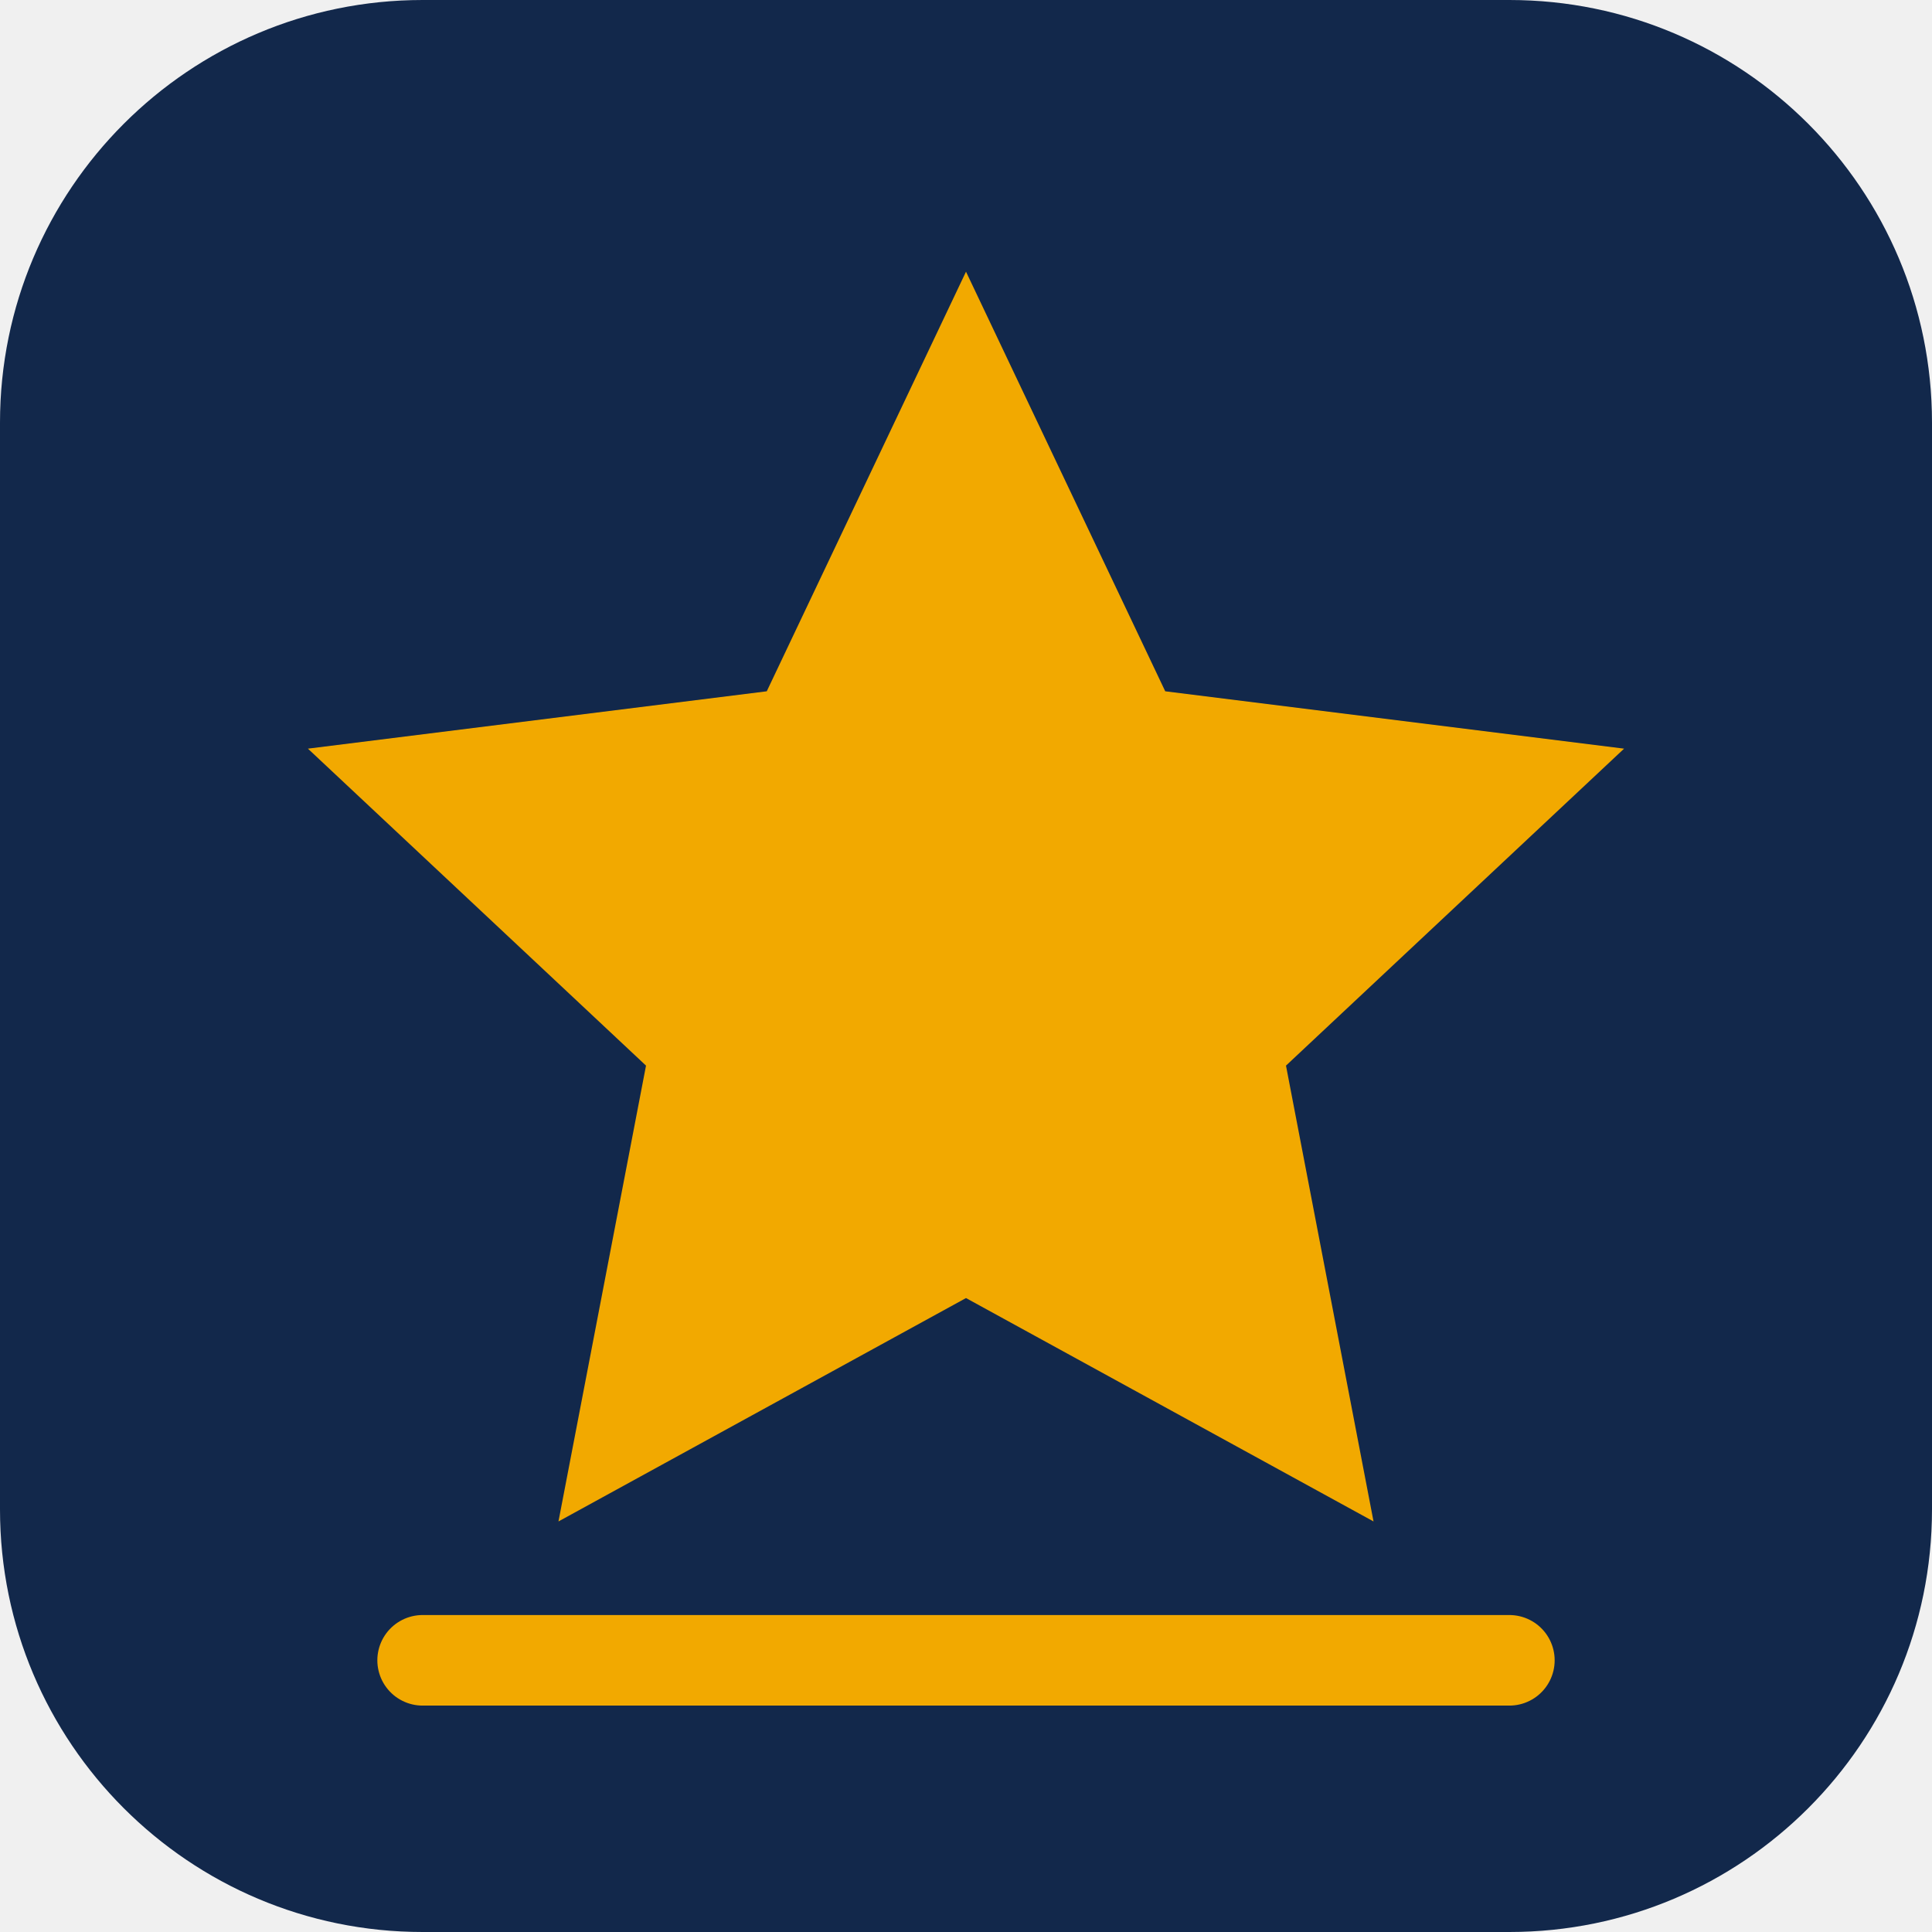
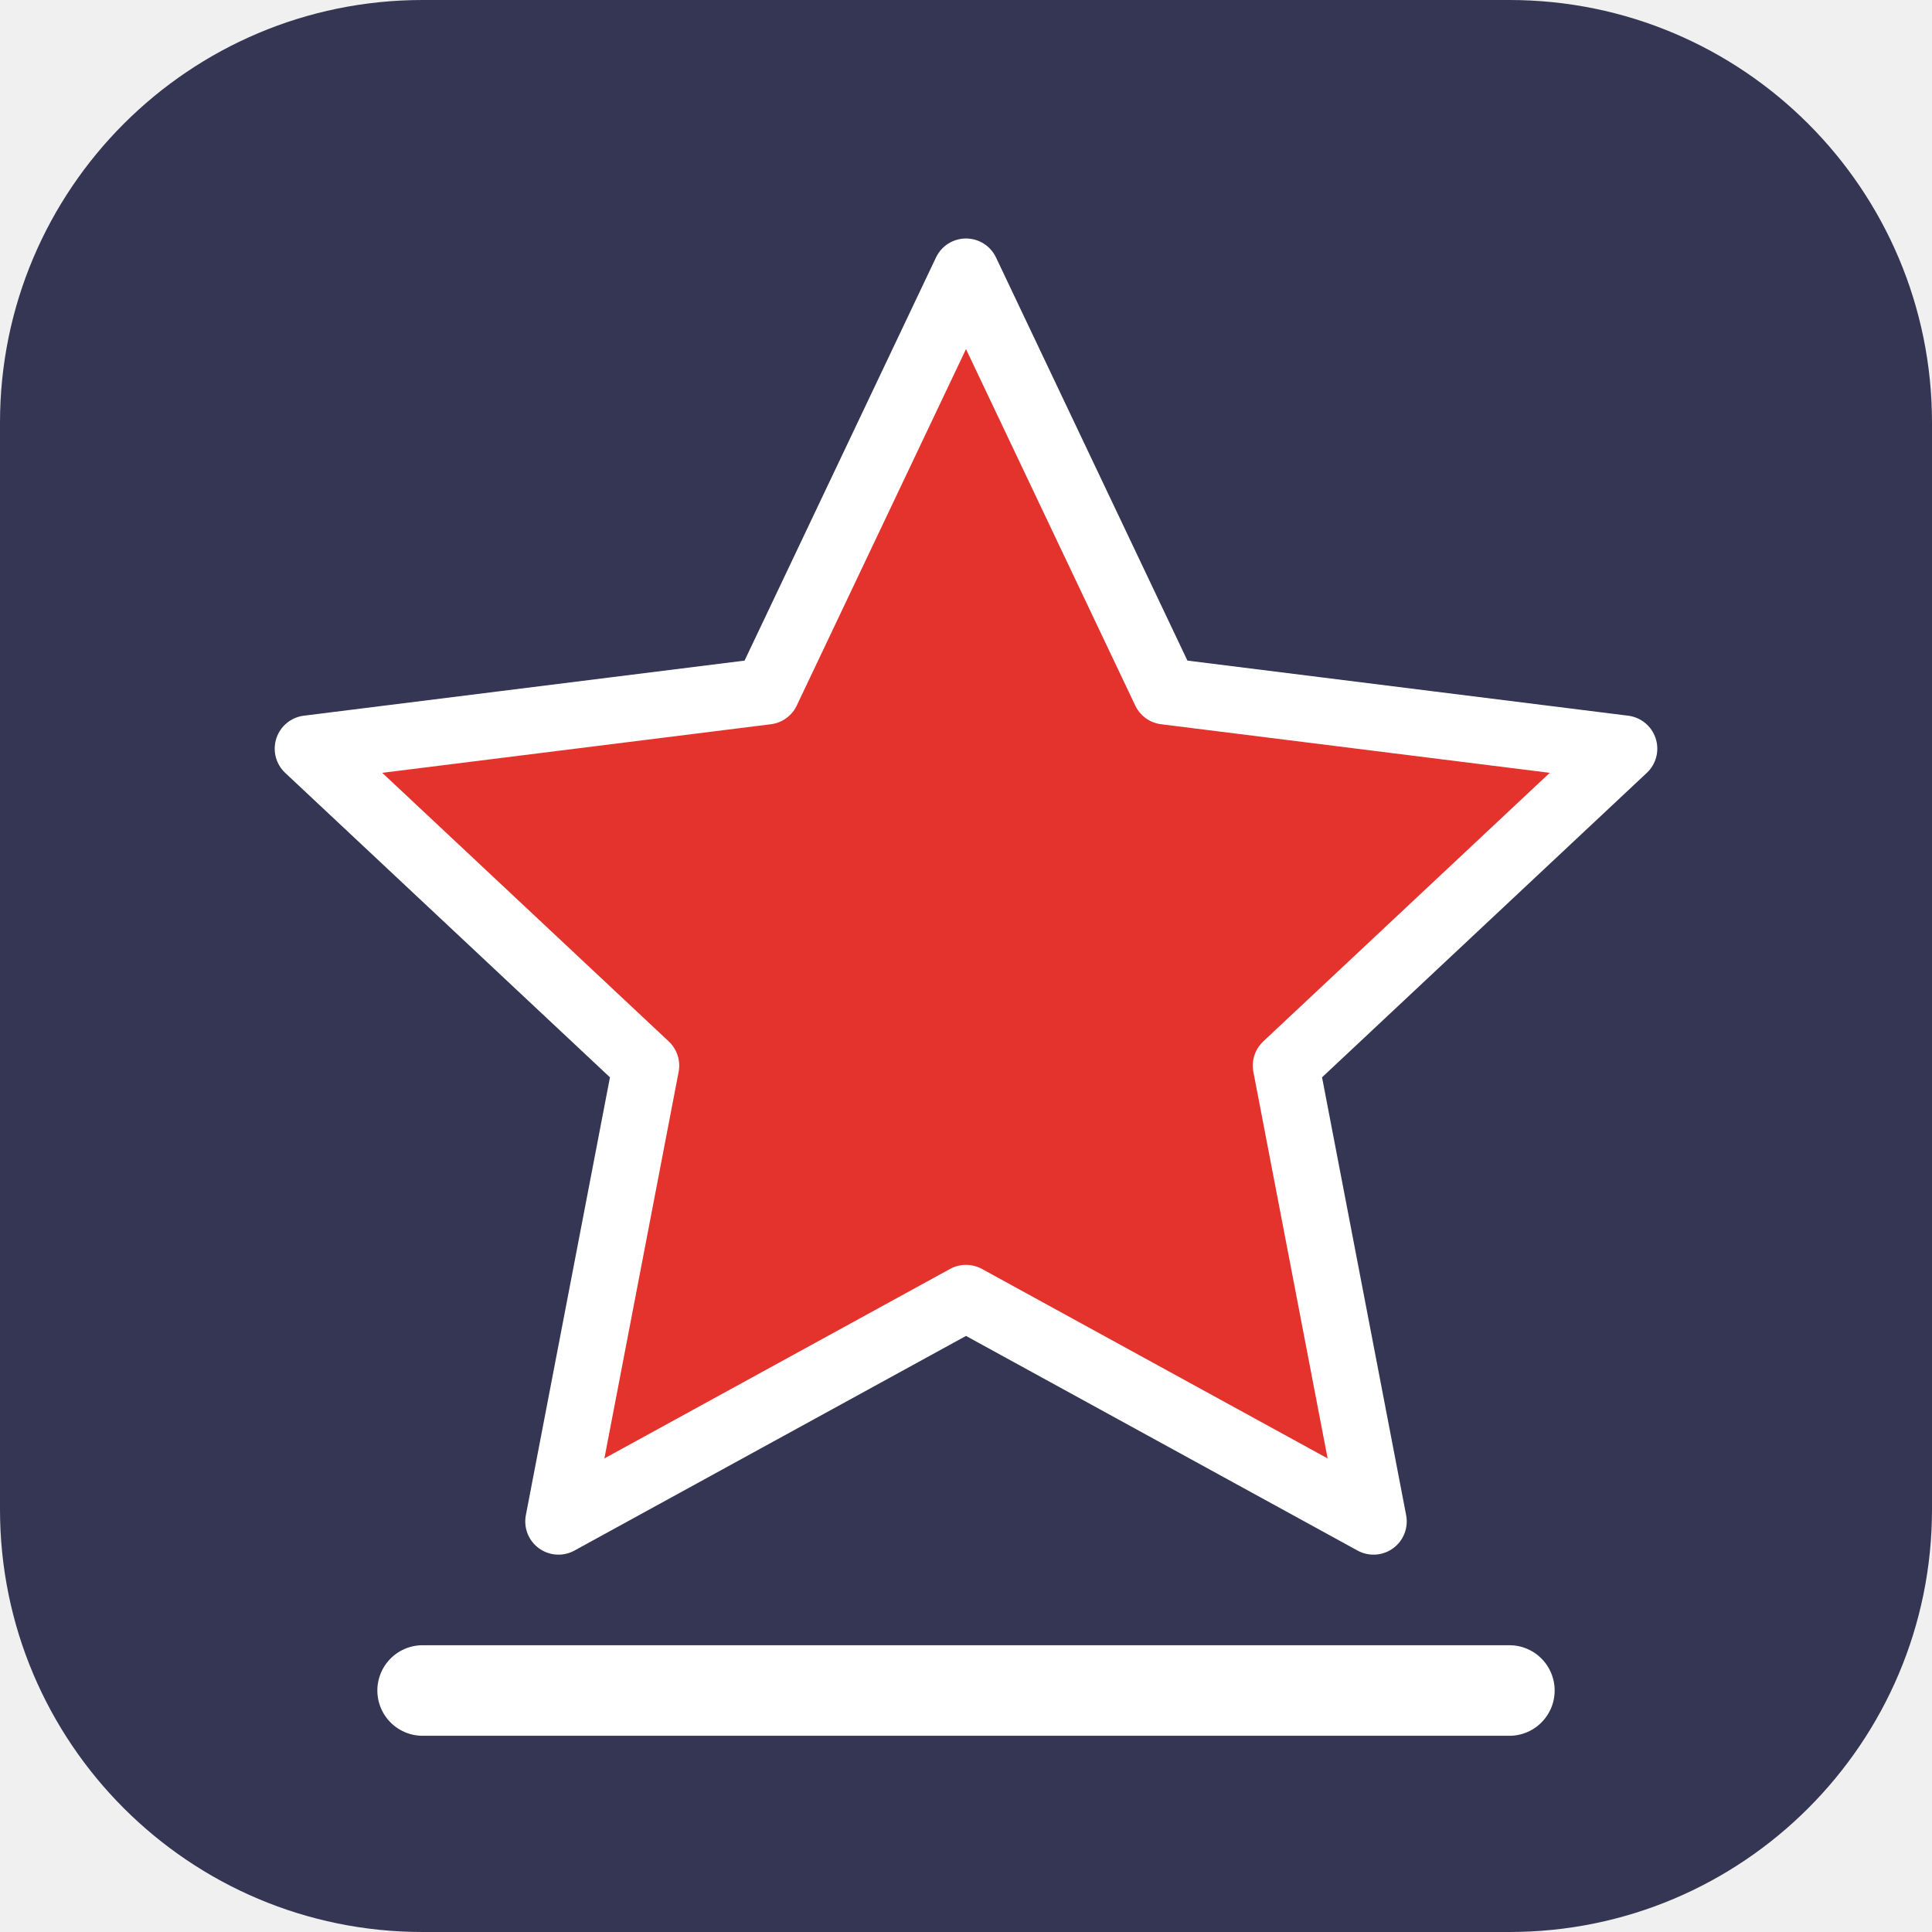
<svg xmlns="http://www.w3.org/2000/svg" viewBox="0 0 64 64">
-   <rect width="64" height="64" rx="14" fill="#12284b" />
-   <path d="M32 9l6.6 13.9 15.2 1.9-11.2 10.5 2.9 15.1L32 43l-13.5 7.4 2.9-15.1L10.2 24.8l15.2-1.9z" fill="#f2a900" />
-   <path d="M14 55h36" stroke="#f2a900" stroke-width="3" stroke-linecap="round" />
+   <rect width="64" height="64" rx="14" fill="#353653" />
+   <path d="M32 9l6.6 13.9 15.2 1.9-11.2 10.5 2.9 15.1L32 43l-13.5 7.4 2.9-15.1L10.2 24.8l15.2-1.9z" fill="#e4332d" stroke="#fff" stroke-width="2.2" stroke-linejoin="round" />
+   <path d="M14 56h36" stroke="#fff" stroke-width="3" stroke-linecap="round" />
</svg>
